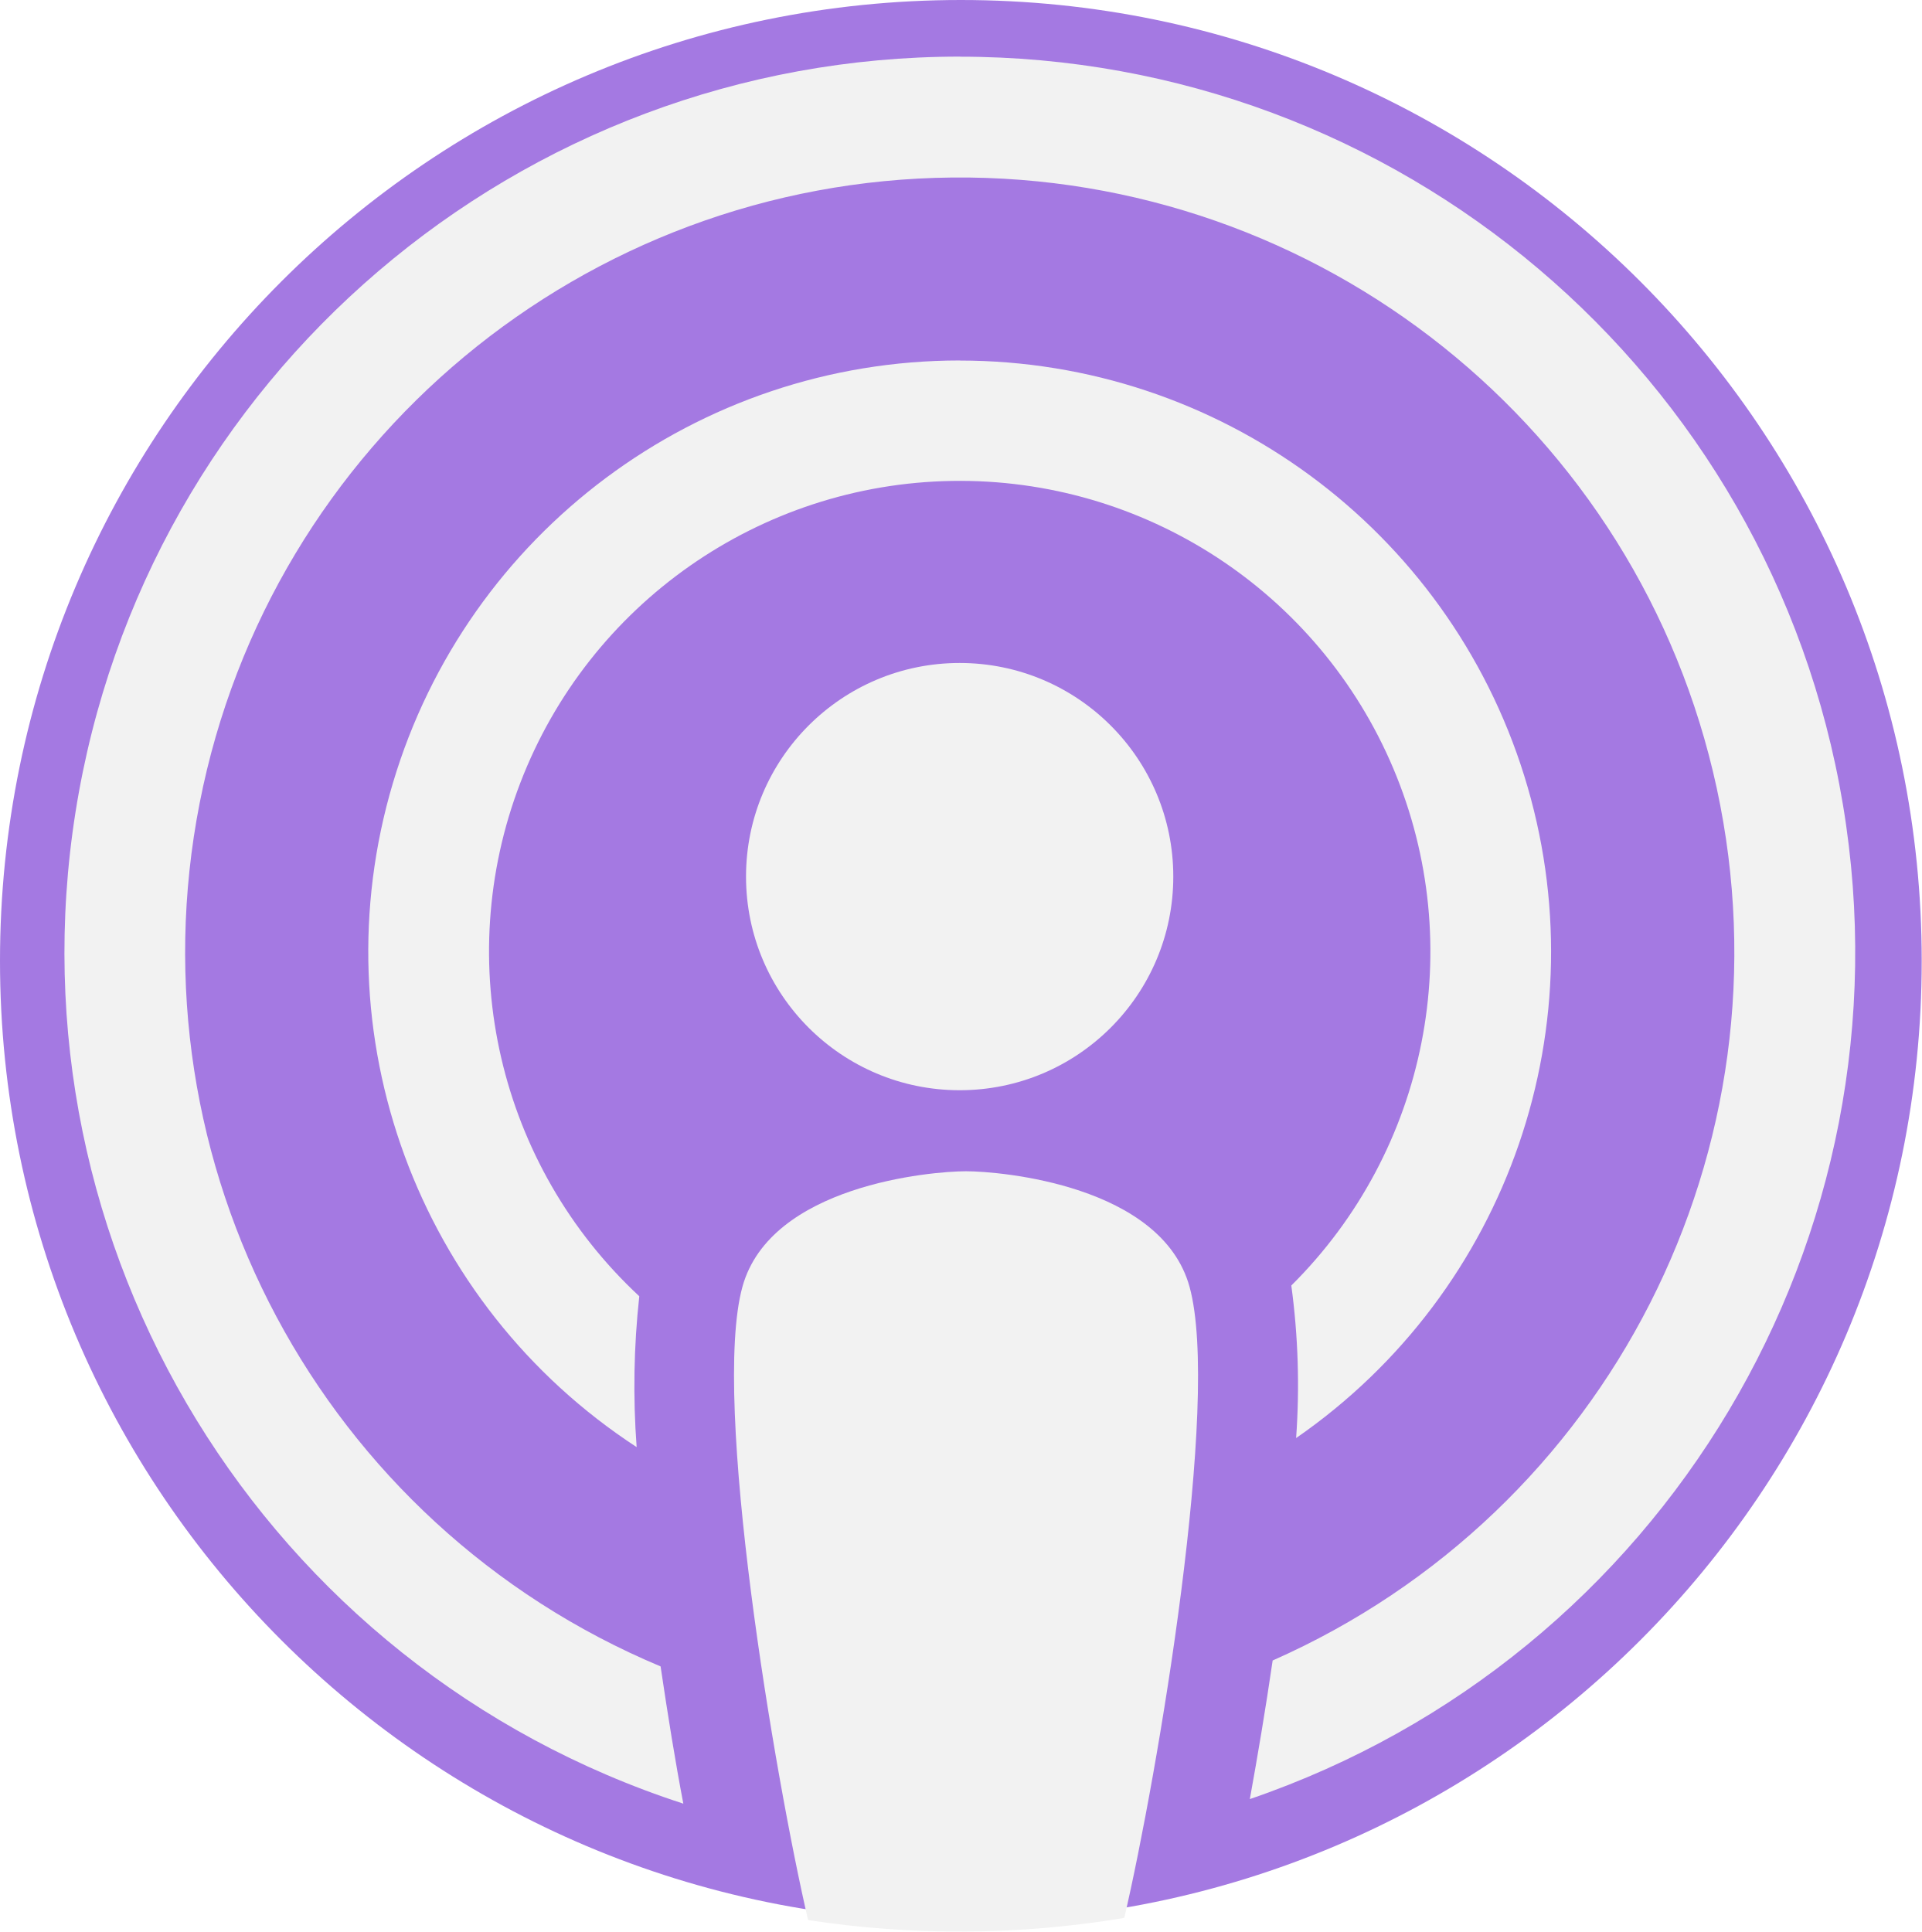
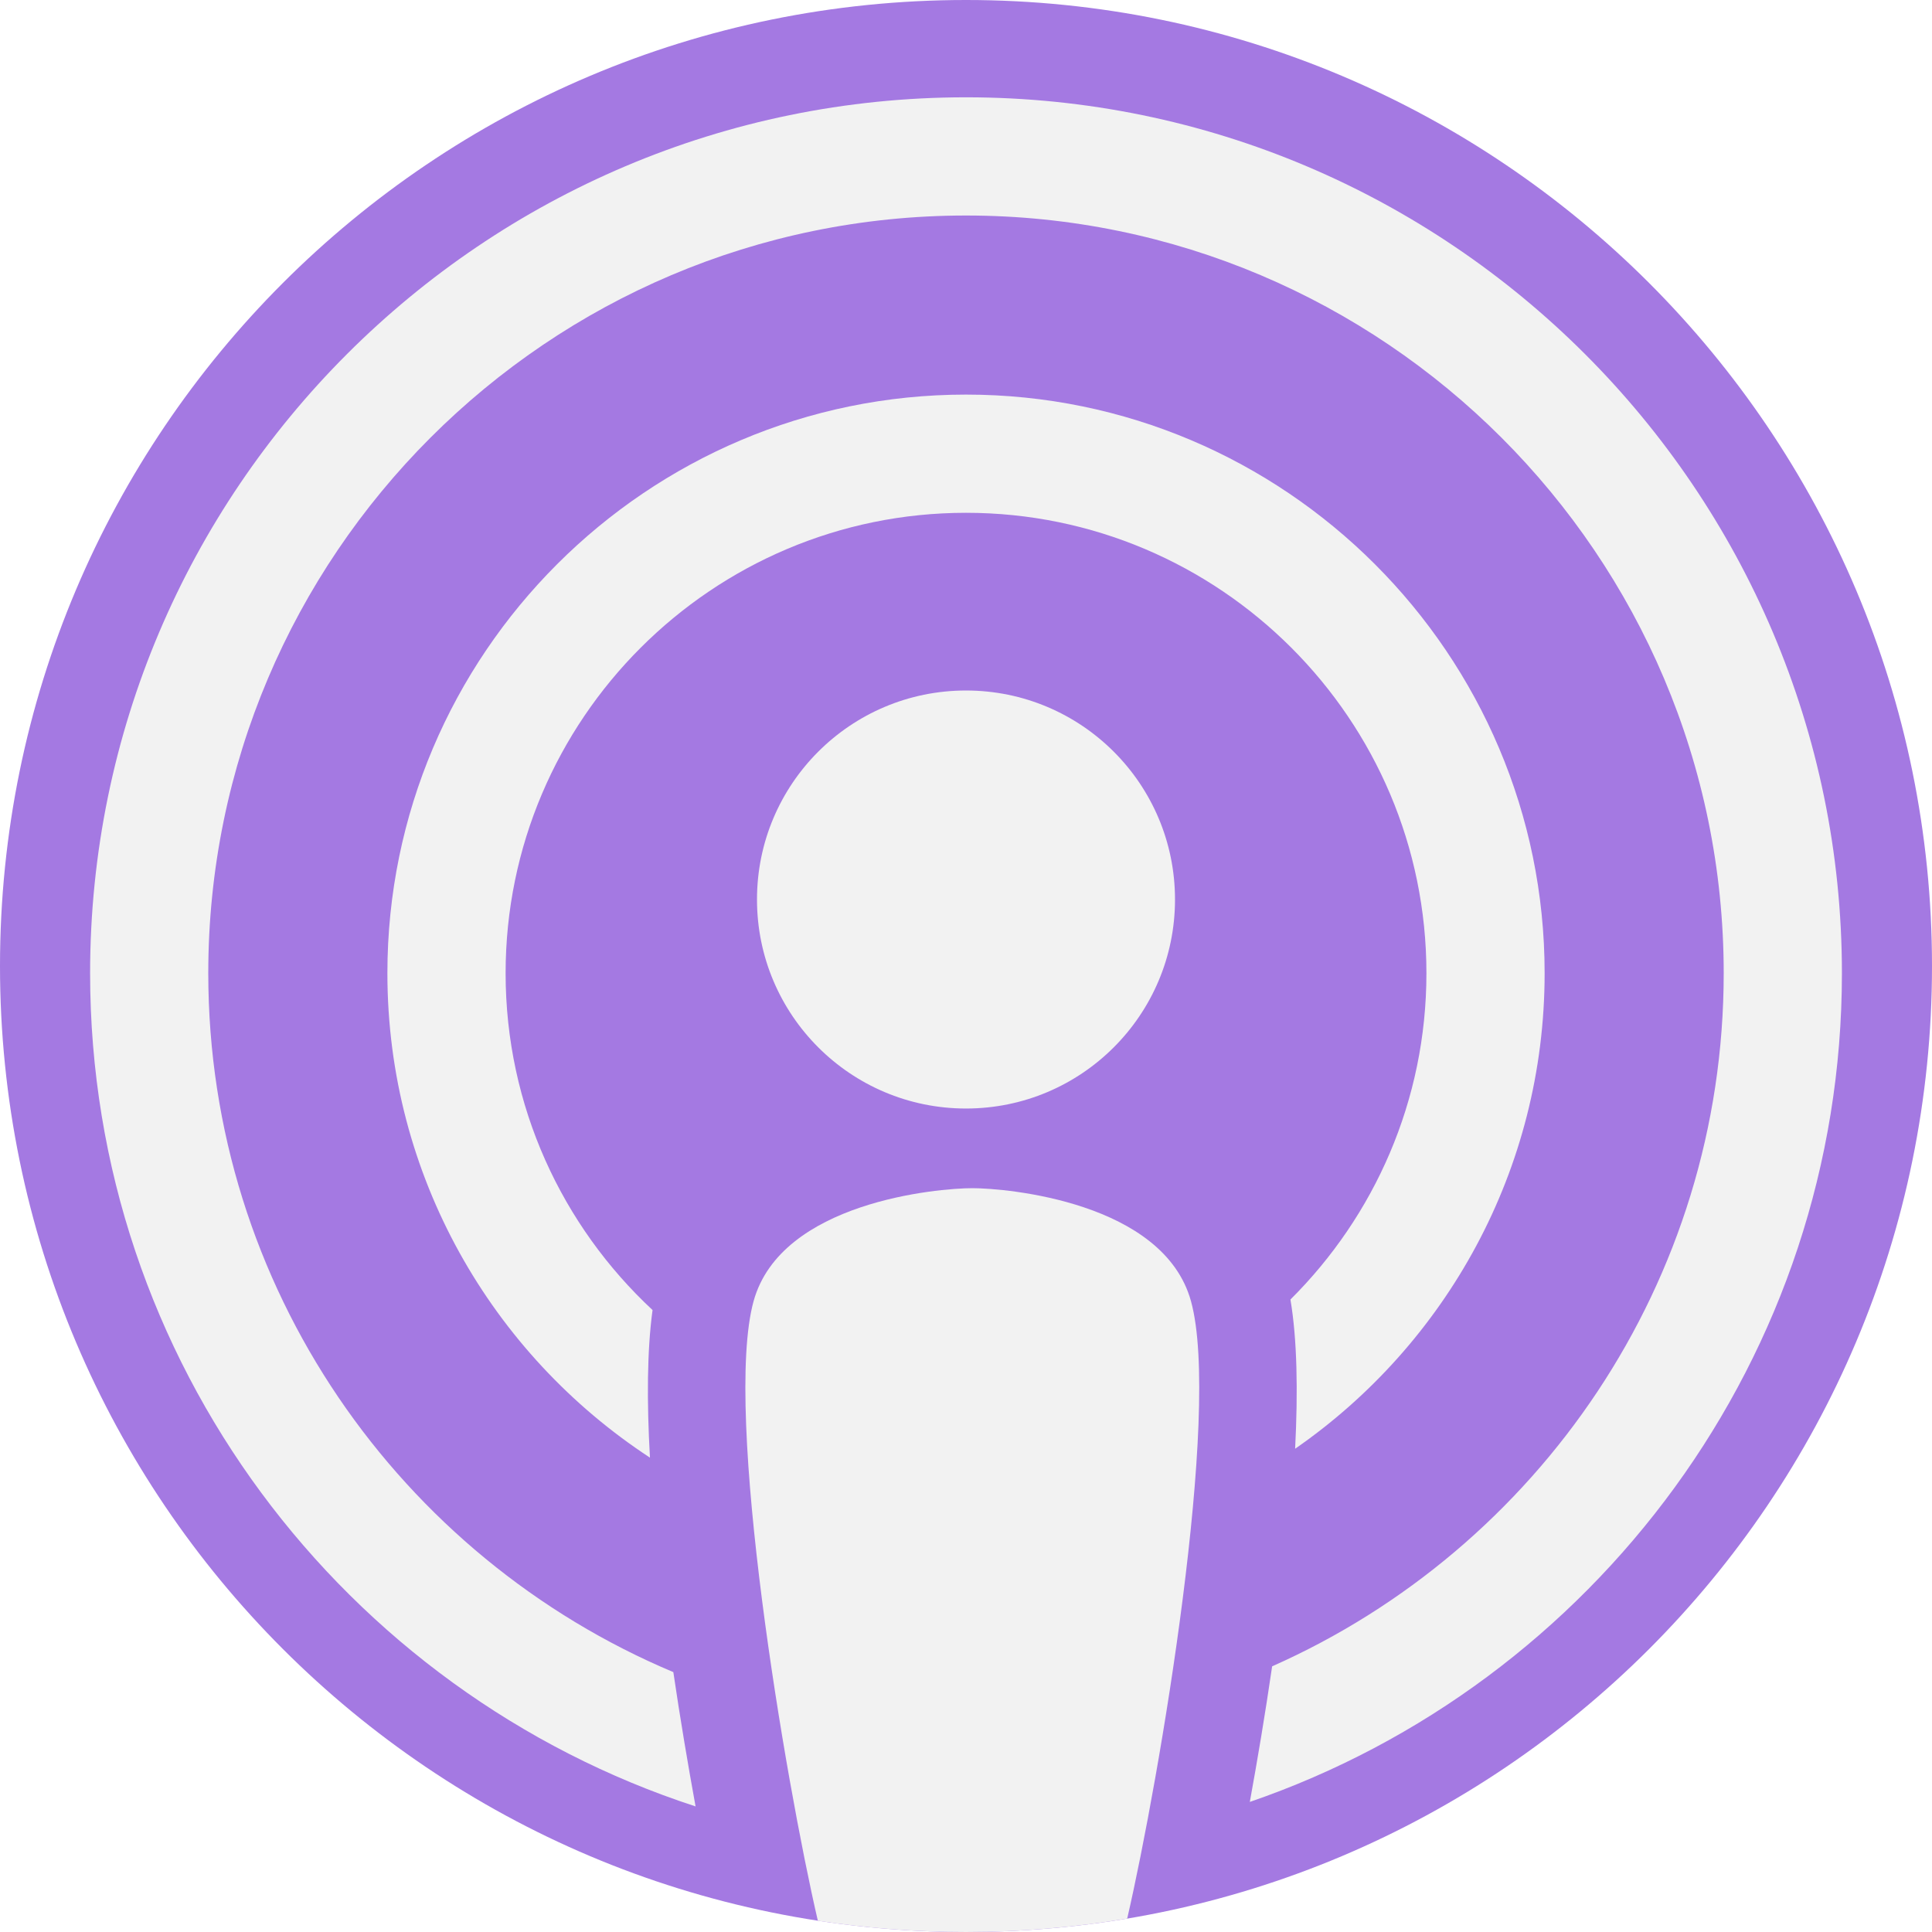
- <svg xmlns="http://www.w3.org/2000/svg" width="24" height="24.129" viewBox="0 0 24 24.129">
-   <g id="podcasts" transform="translate(-0.355 -0.116)">
-     <circle id="Ellipse_9" data-name="Ellipse 9" cx="12" cy="12" r="12" transform="translate(0.355 0.116)" fill="#a479e2" />
-     <g id="Group_24" data-name="Group 24" transform="translate(1.159 0.823)">
-       <path id="Path_939" data-name="Path 939" d="M202.4,324.2a12.478,12.478,0,0,1-3.949.027c-.415-1.786-1.211-6.491-.82-7.909.35-1.268,2.355-1.443,2.792-1.443s2.442.175,2.792,1.443C203.607,317.734,202.819,322.4,202.4,324.2Z" transform="translate(-189.163 -300.954)" fill="#f2f2f2" />
-       <circle id="Ellipse_10" data-name="Ellipse 10" cx="2.668" cy="2.668" r="2.668" transform="translate(8.513 7.573)" fill="#f2f2f2" />
-       <path id="Path_940" data-name="Path 940" d="M110.051,104.572a7.385,7.385,0,0,0-4.035,13.571,10.276,10.276,0,0,1,.033-1.884,5.878,5.878,0,1,1,8.143-.134,9.244,9.244,0,0,1,.06,1.905,7.384,7.384,0,0,0-4.2-13.457Z" transform="translate(-98.869 -100.777)" fill="#f2f2f2" />
-       <path id="Path_941" data-name="Path 941" d="M35.061,25.787a11.183,11.183,0,0,0-3.452,21.819c-.1-.522-.194-1.107-.284-1.714a9.673,9.673,0,1,1,7.644-.074c-.089.612-.189,1.2-.285,1.731a11.182,11.182,0,0,0-3.623-21.761Z" transform="translate(-23.879 -25.787)" fill="#f2f2f2" />
-     </g>
+ <svg xmlns="http://www.w3.org/2000/svg" version="1.1" id="Capa_1" x="0px" y="0px" viewBox="0 0 512 512" style="enable-background:new 0 0 512 512;" xml:space="preserve">
+   <circle style="fill:#A479E2;" cx="256" cy="256" r="256" />
+   <g>
+     <path style="fill:#F2F2F2;" d="M298.719,508.446c-13.887,2.341-28.16,3.553-42.715,3.553c-13.354,0-26.467-1.024-39.267-2.988   c-8.61-37.073-25.14-134.74-17.032-164.174c7.262-26.331,48.88-29.957,57.96-29.957c9.08,0,50.698,3.626,57.961,29.957   C323.713,374.125,307.37,470.966,298.719,508.446z" />
+     <circle style="fill:#F2F2F2;" cx="256" cy="238.38" r="55.39" />
+     <path style="fill:#F2F2F2;" d="M256.003,104.572c-84.553,0-153.339,68.786-153.339,153.339c0,53.655,27.711,100.968,69.58,128.376   c-0.846-14.838-0.773-28.4,0.69-39.111c-23.949-22.277-38.943-54.053-38.943-89.266c0-67.281,54.732-122.013,122.013-122.013   c67.271,0,122.013,54.732,122.013,122.013c0,33.761-13.803,64.366-36.039,86.476c1.787,10.553,2.017,24.325,1.243,39.549   c39.926-27.679,66.121-73.853,66.121-126.025C409.342,173.358,340.546,104.572,256.003,104.572z" />
+     <path style="fill:#F2F2F2;" d="M256.003,25.787c-128,0-232.124,104.124-232.124,232.124c0,102.985,67.427,190.527,160.455,220.808   c-1.975-10.836-4.033-22.977-5.893-35.589C106.123,412.734,55.195,341.148,55.195,257.911   c0-110.728,90.081-200.798,200.808-200.798c110.717,0,200.798,90.07,200.798,200.798c0,81.857-49.246,152.451-119.672,183.683   c-1.849,12.706-3.918,24.973-5.914,35.934c91.199-31.326,156.912-117.938,156.912-219.617   C488.127,129.911,383.993,25.787,256.003,25.787z" />
  </g>
+   <g>
+ </g>
+   <g>
+ </g>
+   <g>
+ </g>
+   <g>
+ </g>
+   <g>
+ </g>
+   <g>
+ </g>
+   <g>
+ </g>
+   <g>
+ </g>
+   <g>
+ </g>
+   <g>
+ </g>
+   <g>
+ </g>
+   <g>
+ </g>
+   <g>
+ </g>
+   <g>
+ </g>
+   <g>
+ </g>
</svg>
